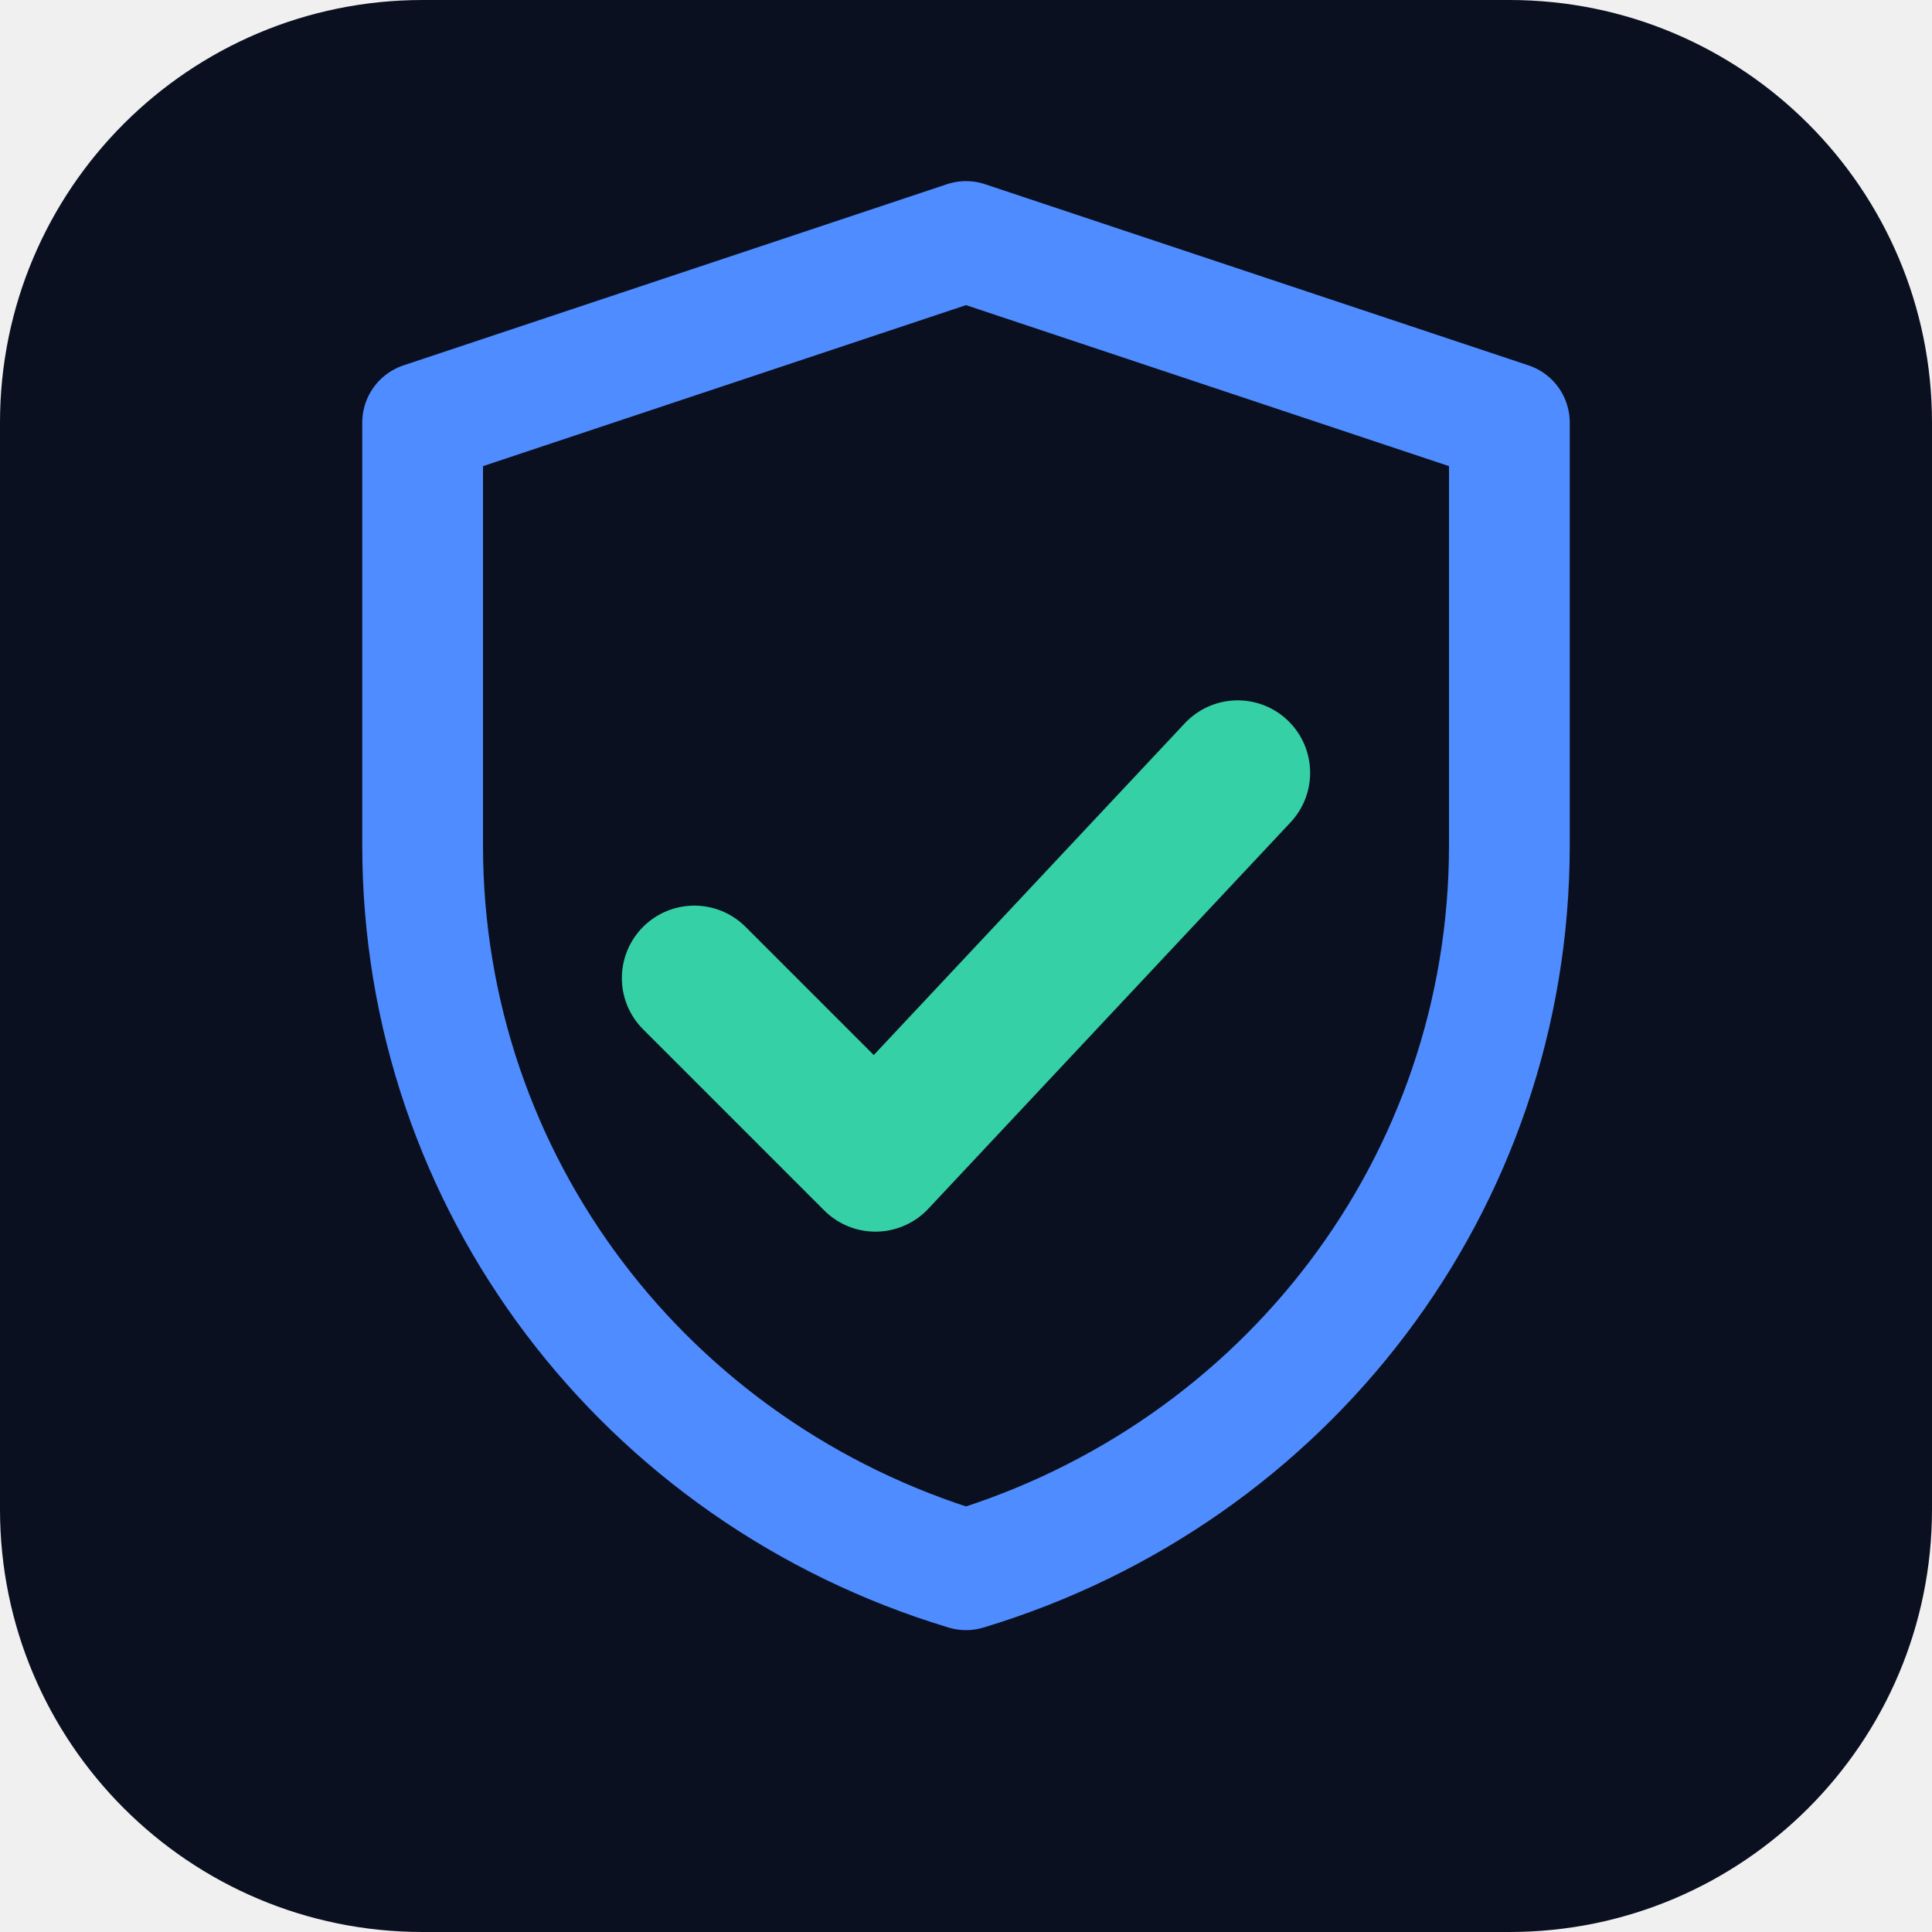
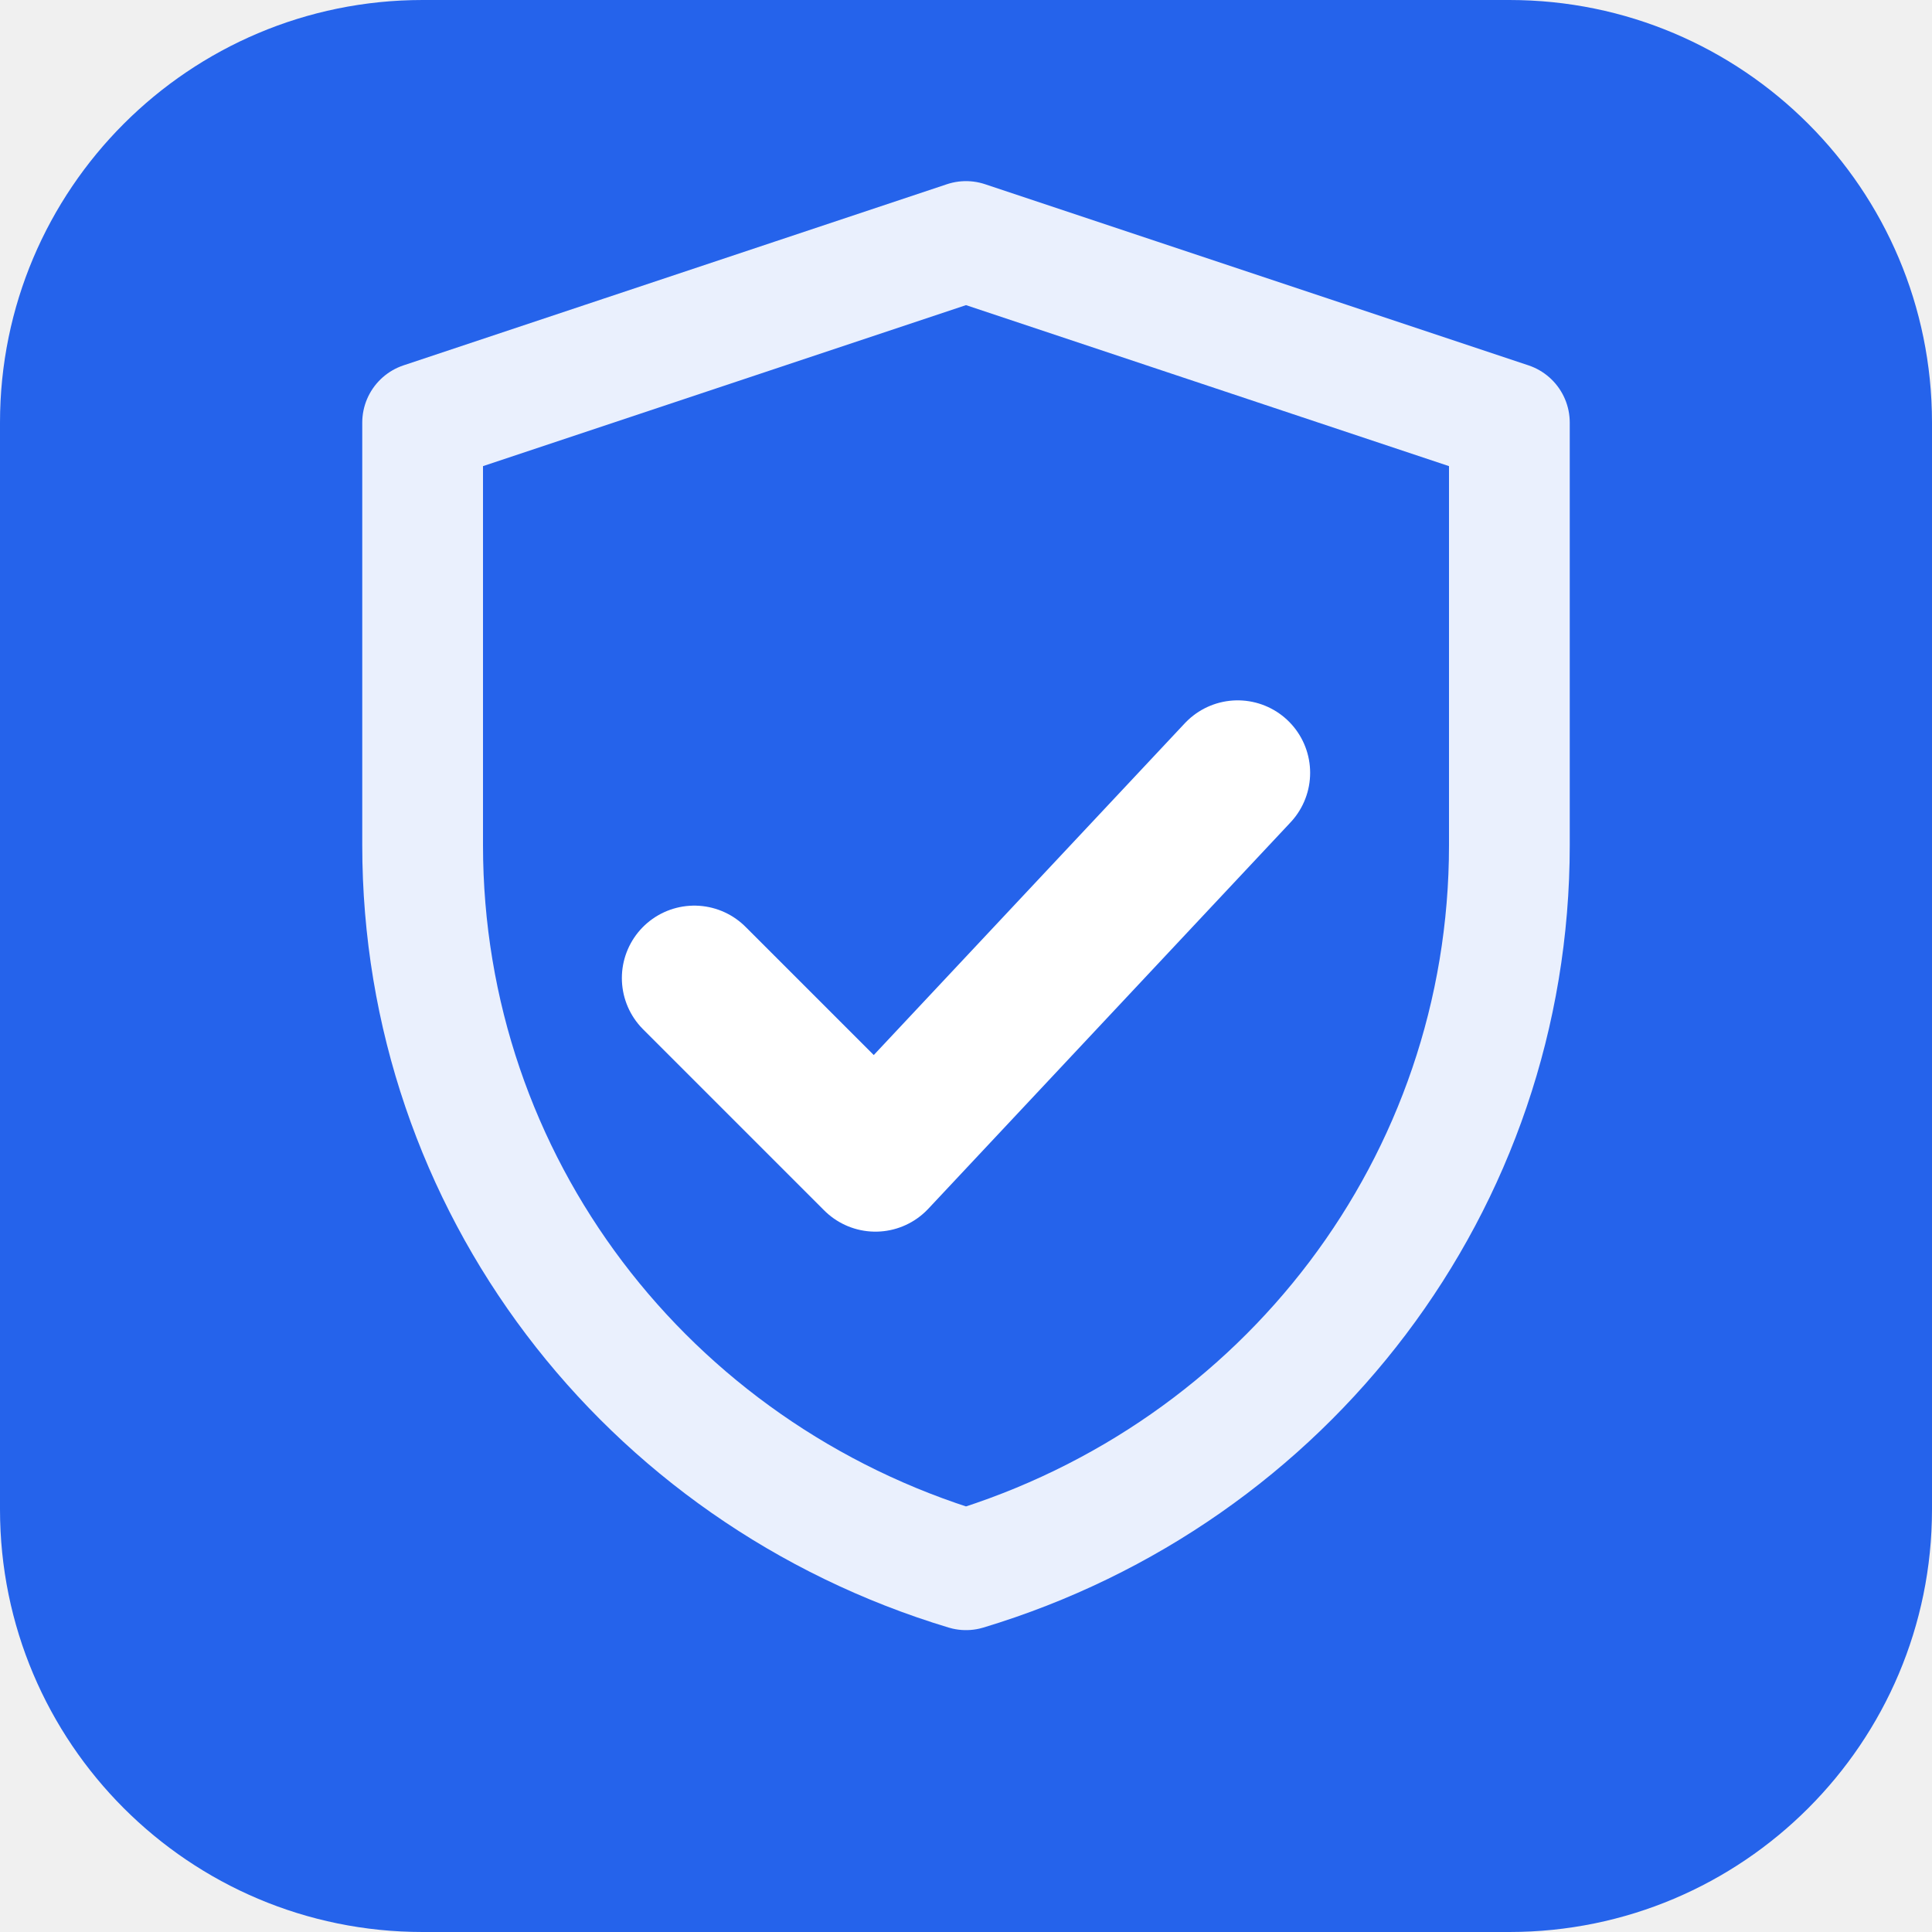
<svg xmlns="http://www.w3.org/2000/svg" viewBox="0 0 32 32" width="32" height="32">
-   <rect width="32" height="32" rx="7" fill="#0b1020" />
-   <path d="M16 4l9 3v7c0 5.6-3.7 10.4-9 12-5.3-1.6-9-6.4-9-12V7l9-3z" fill="none" stroke="#4f8cff" stroke-width="2" stroke-linejoin="round" />
-   <path d="M11.5 16.2l3 3 6-6.4" fill="none" stroke="#35d0a5" stroke-width="2.4" stroke-linecap="round" stroke-linejoin="round" />
+   <rect width="32" height="32" rx="7" fill="#2563eb" />
+   <path d="M16 4l9 3v7c0 5.6-3.7 10.4-9 12-5.3-1.6-9-6.4-9-12V7l9-3z" fill="none" stroke="#ffffff" stroke-width="2" stroke-linejoin="round" opacity="0.9" />
+   <path d="M11.5 16.2l3 3 6-6.4" fill="none" stroke="#ffffff" stroke-width="2.4" stroke-linecap="round" stroke-linejoin="round" />
</svg>
